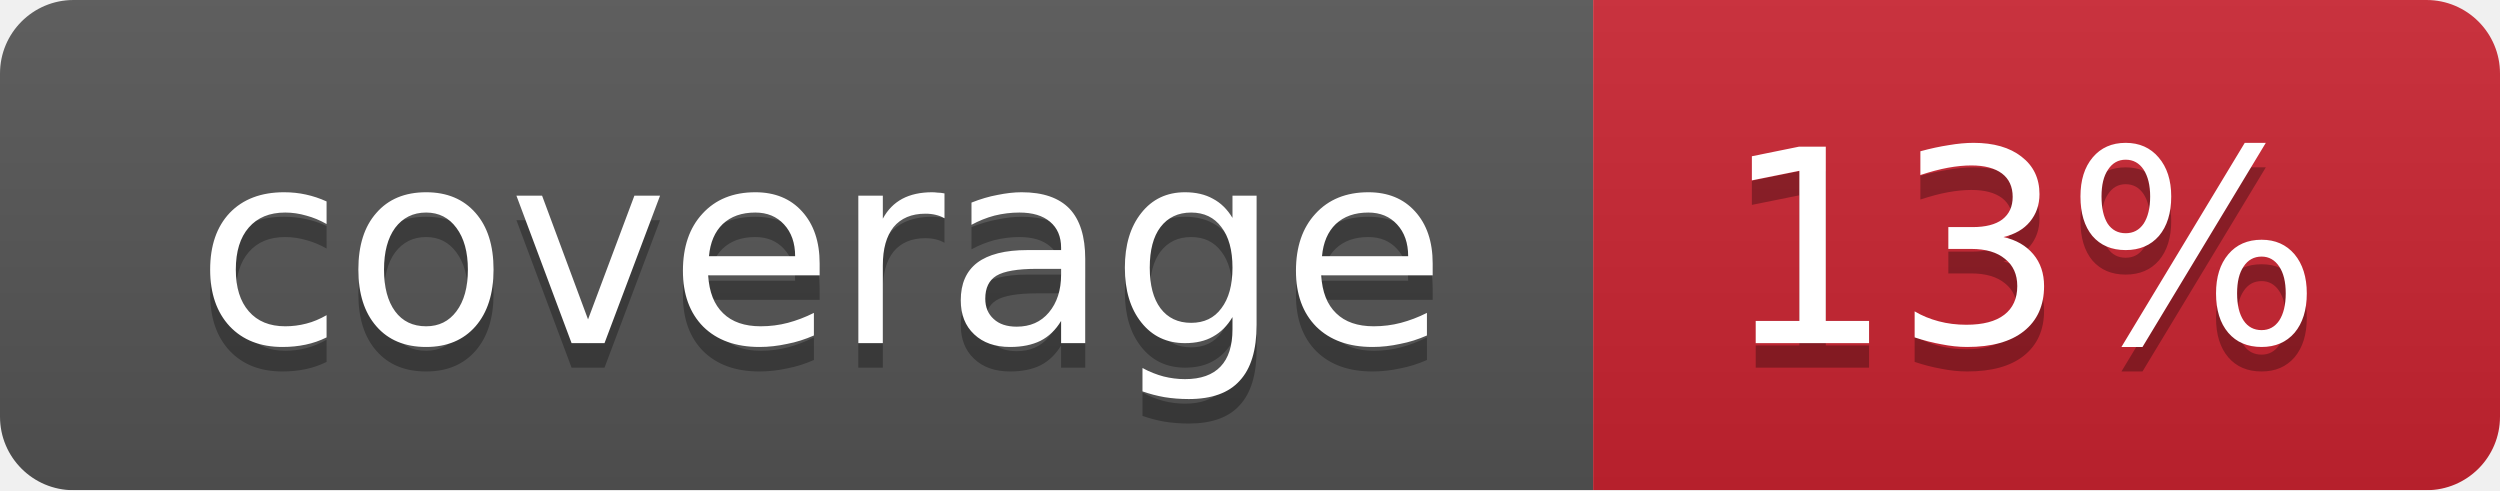
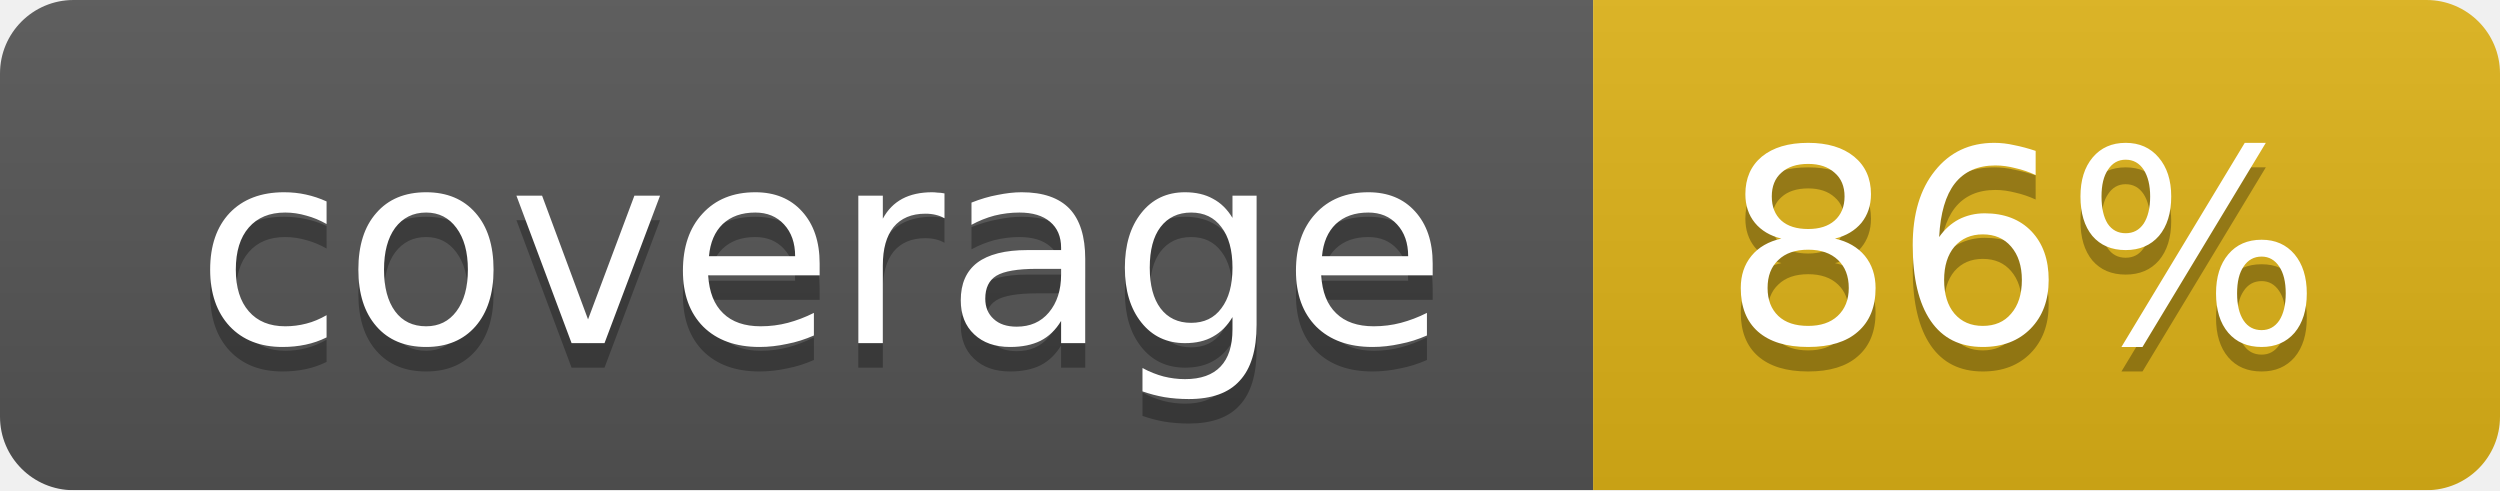
<svg xmlns="http://www.w3.org/2000/svg" width="102" height="20">
  <linearGradient id="smooth" x2="0" y2="100%">
    <stop offset="0" stop-color="#bbb" stop-opacity=".1" />
    <stop offset="1" stop-opacity=".1" />
  </linearGradient>
  <mask id="round">
    <rect width="102" height="20" rx="3" fill="#fff" />
  </mask>
  <g mask="url(#round)">
    <rect width="65" height="20" fill="#555" />
-     <rect x="65" width="37" height="20" fill="#cb2431" />
+     <rect x="65" width="37" height="20" fill="#dfb317" />
    <rect width="102" height="20" fill="url(#smooth)" />
  </g>
  <g fill="#fff" text-anchor="middle" font-family="DejaVu Sans,Verdana,Geneva,sans-serif" font-size="11">
    <text x="33.5" y="15" fill="#010101" fill-opacity=".3">coverage</text>
    <text x="33.5" y="14">coverage</text>
-     <text x="82.5" y="15" fill="#010101" fill-opacity=".3">13%</text>
-     <text x="82.5" y="14">13%</text>
+     <text x="82.5" y="15" fill="#010101" fill-opacity=".3">86%</text>
+     <text x="82.5" y="14">86%</text>
  </g>
</svg>
